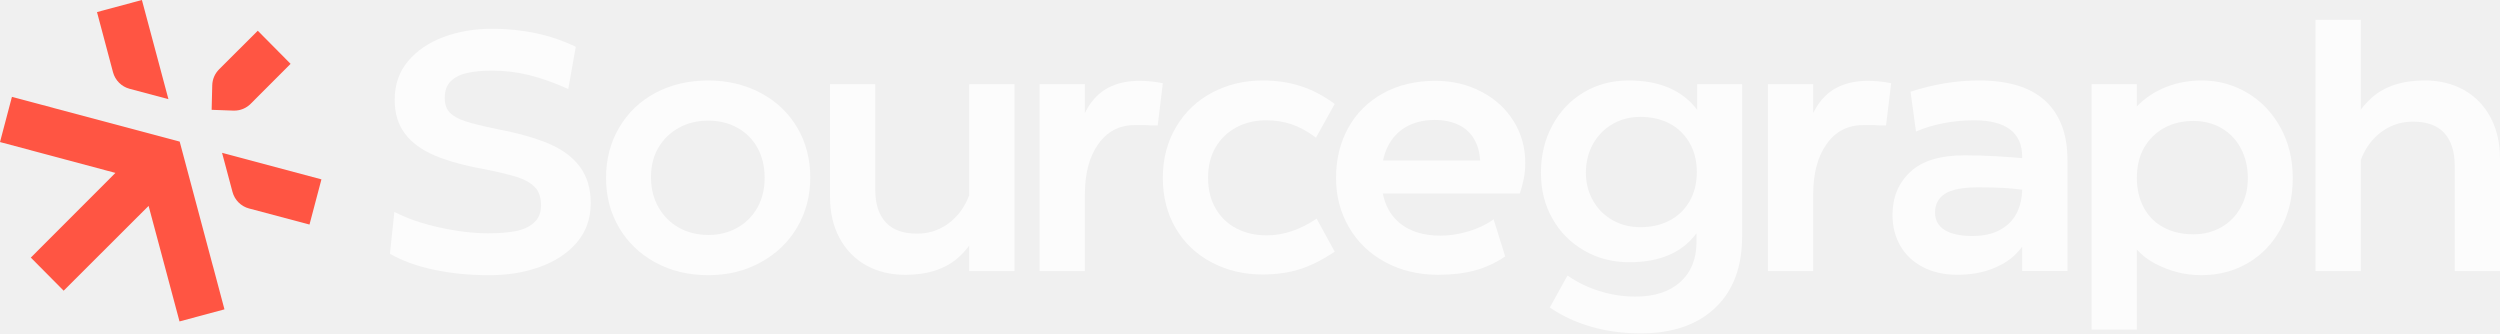
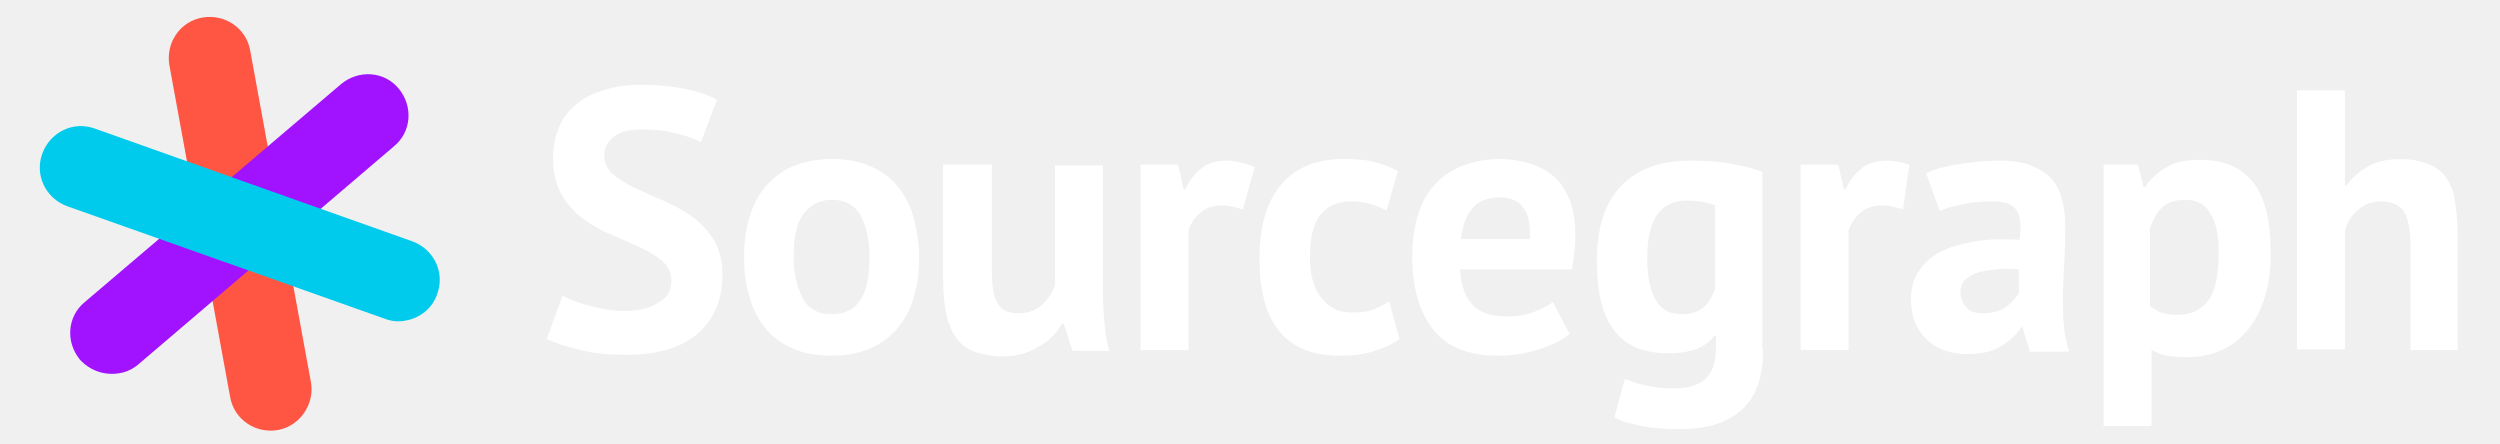
- <svg xmlns="http://www.w3.org/2000/svg" id="Layer_2" viewBox="0 0 1190 158.67">
-   <defs>
-     <style>.cls-1{fill:#ff5543;}.cls-2{fill:#fcfcfc;}</style>
-   </defs>
-   <g id="Flattened">
-     <g id="primary-dark-mode">
-       <path class="cls-1" d="M61.63,42.25l18.54,4.94L67.55,0l-21.38,5.75,7.62,28.62c1.02,3.84,4.03,6.86,7.85,7.88Z" />
-       <polygon class="cls-1" points="45.07 123.62 51.01 117.69 68.17 100.56 69.79 98.95 70.74 98.01 71.08 99.3 71.67 101.5 75.93 117.4 80.09 132.96 85.45 153 106.84 147.25 101.46 127.03 101.25 126.33 85.53 67.4 26.55 51.68 25.81 51.48 25.38 51.37 25.38 51.35 5.68 46.11 0 67.62 19.97 72.95 31 75.9 51.44 81.37 53.65 81.96 54.94 82.3 53.99 83.25 52.38 84.87 40.69 96.57 29.31 107.96 14.67 122.61 30.3 138.37 45.07 123.62" />
-       <path class="cls-1" d="M105.7,72.74l4.97,18.62c1.02,3.84,4.04,6.86,7.86,7.87l28.79,7.65,5.68-21.5-47.3-12.64Z" />
-       <path class="cls-1" d="M122.7,14.63l-18.41,18.37c-2.03,2.03-3.19,4.73-3.26,7.61l-.29,11.66,10.37.38c.13,0,.27,0,.4,0,2.95,0,5.72-1.15,7.81-3.24l19-19.02-15.62-15.76Z" />
-       <path class="cls-2" d="M261.18,68.36c-6.54-2.75-14.72-5.05-24.54-6.89-6.7-1.4-11.72-2.64-15.07-3.72-3.35-1.08-5.83-2.46-7.45-4.13-1.62-1.67-2.43-3.97-2.43-6.88,0-3.46.94-6.13,2.83-8.02s4.46-3.21,7.7-3.97c3.24-.75,7.29-1.13,12.15-1.13,5.83,0,11.64.7,17.42,2.11,5.78,1.41,12.01,3.62,18.71,6.64l3.56-20.09c-6.05-2.92-12.39-5.08-19.04-6.48-6.64-1.4-13.53-2.11-20.65-2.11-8.53,0-16.31,1.32-23.33,3.97-7.02,2.65-12.64,6.48-16.85,11.5-4.21,5.02-6.32,11.15-6.32,18.39,0,6.37,1.62,11.72,4.86,16.04,3.24,4.32,7.99,7.8,14.26,10.45,6.26,2.65,14.26,4.83,23.98,6.56,6.91,1.41,12.09,2.67,15.55,3.81,3.46,1.13,6.16,2.7,8.1,4.7,1.94,2,2.92,4.89,2.92,8.67,0,3.46-1.11,6.18-3.32,8.18-2.21,2-5.13,3.35-8.75,4.05-3.62.7-7.97,1.05-13.04,1.05-7.02,0-14.72-.92-23.08-2.75-8.37-1.83-15.58-4.32-21.63-7.45l-2.11,19.93c5.83,3.35,12.82,5.89,20.98,7.61,8.15,1.73,16.87,2.59,26.16,2.59s16.95-1.32,24.3-3.97c7.34-2.64,13.2-6.53,17.58-11.66,4.37-5.13,6.56-11.37,6.56-18.71,0-6.8-1.7-12.53-5.1-17.17-3.4-4.64-8.37-8.34-14.9-11.1Z" />
-       <path class="cls-2" d="M362.03,44.22c-7.45-3.94-15.77-5.91-24.95-5.91s-17.77,1.97-25.11,5.91c-7.35,3.94-13.1,9.45-17.25,16.52-4.16,7.08-6.24,15.04-6.24,23.9s2.05,16.63,6.16,23.65c4.1,7.02,9.85,12.56,17.25,16.61,7.4,4.05,15.79,6.08,25.19,6.08s17.5-2.03,24.95-6.08c7.45-4.05,13.26-9.61,17.42-16.69,4.16-7.07,6.24-14.98,6.24-23.73s-2.08-16.79-6.24-23.81c-4.16-7.02-9.96-12.5-17.42-16.44ZM360.57,98.73c-2.27,4.11-5.46,7.32-9.56,9.64-4.11,2.32-8.7,3.48-13.77,3.48s-9.99-1.16-14.09-3.48c-4.11-2.32-7.35-5.56-9.72-9.72-2.38-4.16-3.56-8.94-3.56-14.34s1.19-10.1,3.56-14.09c2.38-3.99,5.62-7.13,9.72-9.4,4.1-2.27,8.75-3.4,13.93-3.4s9.83,1.13,13.93,3.4c4.1,2.27,7.29,5.46,9.56,9.56,2.27,4.11,3.4,8.86,3.4,14.26s-1.13,9.99-3.4,14.09Z" />
-       <path class="cls-2" d="M461.33,92.96c-.41,1.08-.86,2.14-1.38,3.18-2.32,4.64-5.54,8.32-9.64,11.02-4.11,2.7-8.69,4.05-13.77,4.05-6.7,0-11.69-1.81-14.98-5.43-3.3-3.62-4.94-8.77-4.94-15.47v-50.22h-21.54v53.46c0,7.56,1.51,14.15,4.54,19.76,3.02,5.62,7.23,9.94,12.64,12.96,5.4,3.02,11.61,4.54,18.63,4.54,10.58,0,18.96-2.7,25.11-8.1,2.02-1.77,3.78-3.71,5.35-5.81v12.13h21.54V40.09h-21.54v52.87Z" />
-       <path class="cls-2" d="M542.49,38.47c-10.15,0-17.77,3.35-22.84,10.04-1.2,1.59-2.28,3.36-3.24,5.31v-13.73h-21.55v88.94h21.55v-36.61c0-9.93,2.13-17.9,6.4-23.89,4.26-5.99,10.07-8.99,17.41-8.99h5.35c1.08.11,2.05.16,2.92.16h2.59l2.43-20.09c-3.78-.75-7.45-1.13-11.02-1.13Z" />
-       <path class="cls-2" d="M588.58,60.58c4.16-2.21,8.88-3.32,14.18-3.32,4.32,0,8.37.65,12.15,1.94,3.78,1.3,7.61,3.4,11.5,6.32l8.91-16.04c-5.29-3.89-10.69-6.72-16.2-8.5-5.51-1.78-11.56-2.67-18.14-2.67-8.75,0-16.74,1.92-23.98,5.75-7.24,3.83-12.96,9.29-17.17,16.36-4.21,7.08-6.32,15.15-6.32,24.22s2.05,17.09,6.16,24.06c4.1,6.97,9.8,12.37,17.09,16.2,7.29,3.83,15.31,5.75,24.06,5.75,6.69,0,12.66-.84,17.9-2.51,5.24-1.67,10.77-4.46,16.6-8.34l-8.59-15.71c-3.89,2.59-7.8,4.56-11.75,5.91-3.94,1.35-7.97,2.03-12.07,2.03-5.29,0-10.04-1.08-14.26-3.24-4.21-2.16-7.53-5.32-9.96-9.48-2.43-4.16-3.65-9.04-3.65-14.66s1.21-10.61,3.65-14.66c2.43-4.05,5.72-7.18,9.88-9.4Z" />
-       <path class="cls-2" d="M704.98,43.57c-6.59-3.4-13.83-5.1-21.71-5.1-9.4,0-17.69,1.97-24.87,5.91-7.18,3.94-12.72,9.42-16.61,16.44-3.89,7.02-5.83,14.96-5.83,23.81s2.05,16.5,6.16,23.57c4.1,7.08,9.88,12.61,17.33,16.61,7.45,4,15.82,5.99,25.11,5.99,6.48,0,12.26-.68,17.33-2.03,5.08-1.35,9.93-3.59,14.58-6.72l-5.51-17.66c-3.46,2.49-7.45,4.4-11.99,5.75-4.54,1.35-8.97,2.03-13.28,2.03-5.83,0-10.85-1.05-15.07-3.16-4.21-2.11-7.45-5.21-9.72-9.32-1.24-2.24-2.13-4.79-2.69-7.61h65.22c.75-2.16,1.38-4.46,1.86-6.89.49-2.43.73-4.99.73-7.69,0-7.34-1.86-13.99-5.59-19.93-3.73-5.94-8.88-10.61-15.47-14.01ZM660.51,69.9c2-4.1,4.91-7.26,8.75-9.48,3.83-2.21,8.4-3.32,13.69-3.32,4.75,0,8.85.95,12.31,2.83,3.46,1.89,5.99,4.78,7.61,8.67.95,2.27,1.5,4.87,1.67,7.78h-46.22c.5-2.33,1.22-4.5,2.19-6.48Z" />
-       <path class="cls-2" d="M807.85,52.24c-3.56-4.64-8.05-8.12-13.45-10.45-5.4-2.32-11.77-3.48-19.12-3.48-7.99,0-15.15,1.89-21.46,5.67-6.32,3.78-11.29,9.02-14.9,15.71-3.62,6.7-5.43,14.2-5.43,22.52s1.81,15.37,5.43,21.79c3.62,6.43,8.64,11.5,15.07,15.23,6.42,3.73,13.63,5.59,21.63,5.59,7.13,0,13.37-1.13,18.71-3.4,5.35-2.27,9.75-5.72,13.2-10.37v4.21c0,7.99-2.57,14.31-7.7,18.95-5.13,4.64-12.23,6.97-21.3,6.97-5.94,0-11.72-.89-17.33-2.67-5.62-1.78-10.64-4.24-15.07-7.37l-8.42,15.23c5.83,3.99,12.39,7.05,19.68,9.15,7.29,2.11,15.15,3.16,23.57,3.16,15.12,0,26.95-4.05,35.48-12.15,8.53-8.1,12.8-19.38,12.8-33.86V40.09h-21.38v12.15ZM804.2,95.9c-2.32,3.94-5.48,6.97-9.48,9.07-4,2.11-8.64,3.16-13.93,3.16-4.86,0-9.26-1.11-13.2-3.32-3.94-2.21-7.05-5.32-9.31-9.32-2.27-3.99-3.4-8.42-3.4-13.28s1.13-9.64,3.4-13.69,5.37-7.21,9.31-9.48c3.94-2.27,8.34-3.4,13.2-3.4,5.29,0,9.94,1.05,13.93,3.16,3.99,2.11,7.15,5.16,9.48,9.15,2.32,4,3.48,8.64,3.48,13.93s-1.16,10.07-3.48,14.01Z" />
-       <path class="cls-2" d="M866.33,48.51c-1.2,1.59-2.28,3.36-3.24,5.31v-13.73h-21.55v88.94h21.55v-36.61c0-9.93,2.13-17.9,6.4-23.89,4.26-5.99,10.07-8.99,17.41-8.99h5.35c1.08.11,2.05.16,2.92.16h2.59l2.43-20.09c-3.78-.75-7.45-1.13-11.02-1.13-10.15,0-17.77,3.35-22.84,10.04Z" />
-       <path class="cls-2" d="M973.65,48.11c-6.97-6.53-17.52-9.8-31.67-9.8-10.8,0-21.66,1.78-32.56,5.35l2.59,18.95c3.99-1.73,8.37-3.05,13.12-3.97,4.75-.92,9.61-1.38,14.58-1.38,7.56,0,13.26,1.46,17.09,4.37,3.83,2.92,5.75,7.24,5.75,12.96v.68c-3.52-.31-7.35-.6-11.5-.85-5.4-.32-10.69-.49-15.88-.49-11.66,0-20.31,2.65-25.92,7.94-5.62,5.29-8.42,12.1-8.42,20.41,0,5.51,1.24,10.42,3.73,14.74,2.48,4.32,6.08,7.7,10.77,10.12,4.7,2.43,10.12,3.65,16.28,3.65s11.45-.89,16.2-2.67c4.75-1.78,8.59-4.1,11.5-6.97,1.24-1.22,2.31-2.46,3.24-3.72v11.58h21.55v-52.97c0-12.09-3.48-21.41-10.45-27.95ZM952.19,109.34c-3.56,2-8.05,3-13.45,3s-9.96-.94-13.04-2.84c-3.08-1.89-4.62-4.67-4.62-8.34,0-3.89,1.56-6.86,4.7-8.91,3.13-2.05,8.42-3.08,15.88-3.08,4.1,0,7.83.08,11.18.24,3.29.16,6.52.45,9.71.87-.08,4.07-.9,7.72-2.5,10.95-1.67,3.4-4.29,6.1-7.86,8.1Z" />
-       <path class="cls-2" d="M1069.88,44.3c-6.64-3.99-13.91-5.99-21.79-5.99-6.16,0-11.88,1.05-17.17,3.16-5.29,2.11-9.88,5.16-13.77,9.15v-10.53h-21.55v116.8h21.55v-38.07c2.48,2.7,5.37,4.92,8.67,6.64,3.29,1.73,6.75,3.08,10.37,4.05,3.62.97,7.53,1.46,11.75,1.46,8.1,0,15.44-1.92,22.03-5.75,6.59-3.83,11.8-9.26,15.63-16.28,3.83-7.02,5.75-15.07,5.75-24.14s-1.92-16.82-5.75-23.9c-3.83-7.07-9.07-12.61-15.71-16.61ZM1066.64,98.65c-2.21,4.05-5.29,7.21-9.23,9.48-3.94,2.27-8.4,3.4-13.37,3.4-5.29,0-9.99-1.08-14.09-3.24-4.11-2.16-7.26-5.29-9.48-9.4-2.21-4.1-3.32-8.85-3.32-14.26s1.13-10.26,3.4-14.26c2.27-3.99,5.43-7.13,9.48-9.4s8.72-3.4,14.01-3.4c4.97,0,9.42,1.13,13.37,3.4,3.94,2.27,7.02,5.48,9.23,9.64,2.21,4.16,3.32,8.88,3.32,14.17s-1.11,9.8-3.32,13.85Z" />
-       <path class="cls-2" d="M1185.46,55.8c-3.02-5.61-7.24-9.93-12.64-12.96-5.4-3.02-11.61-4.54-18.63-4.54-10.59,0-18.95,2.7-25.11,8.1-2.02,1.77-3.78,3.71-5.35,5.81V9.47h-21.55v119.56h21.55v-52.88c.41-1.08.86-2.14,1.38-3.18,2.32-4.64,5.53-8.32,9.64-11.02,4.1-2.7,8.69-4.05,13.77-4.05,6.7,0,11.69,1.81,14.98,5.43,3.29,3.62,4.94,8.78,4.94,15.47v50.22h21.55v-53.46c0-7.56-1.51-14.15-4.54-19.76Z" />
-     </g>
-   </g>
+ <svg xmlns="http://www.w3.org/2000/svg" viewBox="0 0 312.8 55.5" fill="white">
+   <path d="m34.8 53.8c-2.8.5-5.5-1.3-6-4.1l-7.6-41.5c-.5-2.8 1.3-5.5 4.1-6s5.5 1.3 6 4.1l7.6 41.5c.5 2.8-1.4 5.5-4.1 6z" fill="#ff5543" />
+   <path d="m14.9 46.7c-1.8.3-3.6-.3-4.9-1.7-1.8-2.2-1.6-5.4.6-7.2l32.1-27.3c2.2-1.8 5.4-1.6 7.2.6s1.6 5.4-.6 7.2l-32 27.3c-.7.6-1.6 1-2.4 1.1z" fill="#a112ff" />
+   <path d="m50.8 40.1c-.9.2-1.8.1-2.6-.2l-39.8-14.1c-2.7-1-4.1-3.9-3.1-6.6s3.9-4.1 6.6-3.1l39.7 14.1c2.7 1 4.1 3.9 3.1 6.6-.6 1.8-2.2 3-3.9 3.3z" fill="#00cbec" />
+   <path d="m84 35.1c0-1-.4-1.8-1.1-2.4s-1.6-1.2-2.7-1.7-2.3-1-3.6-1.6c-1.3-.5-2.5-1.2-3.6-2s-2-1.8-2.7-3-1.1-2.7-1.1-4.5c0-1.6.3-3 .8-4.1.5-1.2 1.3-2.1 2.3-2.9s2.1-1.3 3.5-1.7c1.3-.4 2.8-.6 4.5-.6 1.9 0 3.7.2 5.3.5s3.1.8 4.1 1.4l-2 5.3c-.7-.4-1.7-.8-3.1-1.1-1.4-.4-2.8-.5-4.4-.5-1.5 0-2.6.3-3.4.9s-1.2 1.4-1.2 2.4c0 .9.4 1.7 1.1 2.3s1.6 1.2 2.7 1.7 2.3 1.1 3.6 1.6c1.3.6 2.5 1.2 3.6 2s2 1.8 2.7 2.9c.7 1.2 1.1 2.6 1.1 4.3s-.3 3.2-.9 4.5-1.4 2.3-2.4 3.1-2.3 1.5-3.8 1.9-3.1.6-4.9.6c-2.3 0-4.4-.2-6.1-.7-1.8-.4-3.1-.9-3.9-1.3l2-5.4c.3.2.8.4 1.3.6s1.2.4 1.8.6c.7.2 1.4.3 2.2.5.8.1 1.5.2 2.3.2 1.9 0 3.3-.3 4.3-1 1.2-.6 1.7-1.5 1.7-2.8z" />
+   <path d="m93.1 32.2c0-3.9 1-7 2.9-9.1s4.6-3.2 8.1-3.2c1.9 0 3.5.3 4.8.9 1.4.6 2.5 1.4 3.4 2.5s1.6 2.4 2 3.9.7 3.2.7 5c0 3.9-1 7-2.9 9.1s-4.6 3.2-8.1 3.2c-1.9 0-3.5-.3-4.8-.9-1.4-.6-2.5-1.4-3.4-2.5s-1.6-2.4-2-3.9c-.5-1.5-.7-3.2-.7-5zm6.2 0c0 1 .1 2 .3 2.8.2.9.5 1.6.8 2.3.4.7.9 1.2 1.5 1.5.6.4 1.3.5 2.2.5 1.6 0 2.8-.6 3.5-1.7.8-1.1 1.2-3 1.2-5.4 0-2.1-.4-3.9-1.1-5.2s-1.9-2-3.6-2c-1.5 0-2.7.6-3.5 1.7-.9 1.1-1.3 2.9-1.3 5.5z" />
+   <path d="m124.1 20.6v13.2c0 1.9.2 3.3.7 4.1.4.8 1.3 1.3 2.6 1.3 1.1 0 2.1-.3 2.9-1s1.3-1.5 1.7-2.5v-15h6v16.2c0 1.3.1 2.5.2 3.7s.3 2.3.6 3.3h-4.6l-1.1-3.4h-.2c-.7 1.2-1.7 2.2-3 2.9-1.3.8-2.8 1.2-4.5 1.2-1.2 0-2.2-.2-3.2-.5-.9-.3-1.7-.8-2.3-1.5s-1.1-1.7-1.4-2.9-.5-2.8-.5-4.7v-14.4z" />
+   <path d="m155.5 26.2c-1-.3-1.8-.5-2.6-.5-1.1 0-2 .3-2.7.9s-1.2 1.3-1.5 2.2v15h-6v-23.2h4.7l.7 3.1h.2c.5-1.1 1.2-2 2.1-2.7s2-.9 3.2-.9c.8 0 2.5.4 3.4.8z" />
+   <path d="m175.1 42.4c-.9.7-2.1 1.2-3.4 1.6s-2.7.5-4.1.5c-1.9 0-3.4-.3-4.7-.9s-2.3-1.4-3.1-2.5-1.4-2.4-1.7-3.9c-.4-1.5-.5-3.2-.5-5 0-3.9.9-7 2.7-9.1s4.3-3.2 7.7-3.2c1.7 0 3.1.1 4.1.4s2 .6 2.8 1.1l-1.4 4.9c-.7-.3-1.4-.6-2.1-.8s-1.5-.3-2.4-.3c-1.7 0-2.9.6-3.8 1.7s-1.3 2.9-1.3 5.3c0 1 .1 1.9.3 2.7s.5 1.6 1 2.2c.4.6 1 1.1 1.7 1.5s1.5.5 2.4.5c1 0 1.9-.1 2.6-.4s1.3-.6 1.9-1z" />
+   <path d="m196.4 41.8c-.9.7-2.2 1.4-3.8 1.9s-3.3.8-5.1.8c-3.8 0-6.5-1.1-8.2-3.3s-2.6-5.2-2.6-9c0-4.1 1-7.2 2.9-9.2s4.7-3.1 8.2-3.1c1.2 0 2.3.2 3.4.5s2.1.8 3 1.5 1.6 1.7 2.1 2.9.8 2.7.8 4.5c0 .7 0 1.3-.1 2.1-.1.7-.2 1.5-.3 2.3h-14c.1 2 .6 3.4 1.5 4.4s2.4 1.5 4.4 1.5c1.3 0 2.4-.2 3.4-.6s1.8-.8 2.3-1.2zm-8.7-17.1c-1.6 0-2.8.5-3.5 1.4-.8.9-1.2 2.2-1.4 3.8h8.6c.1-1.7-.1-3-.8-3.9-.5-.8-1.5-1.3-2.9-1.3z" />
+   <path d="m220.6 43.8c0 3.4-.9 5.9-2.7 7.5s-4.4 2.4-7.7 2.4c-2.2 0-4-.2-5.3-.5s-2.3-.6-2.9-1l1.3-4.8c.7.3 1.5.6 2.5.8s2.1.4 3.5.4c2.1 0 3.5-.5 4.3-1.4s1.1-2.2 1.1-3.8v-1.4h-.2c-1.1 1.5-3 2.2-5.8 2.2-3 0-5.2-.9-6.7-2.8s-2.2-4.8-2.2-8.7c0-4.2 1-7.3 3-9.4s4.9-3.2 8.6-3.2c2 0 3.8.1 5.3.4s2.8.6 3.8 1v22.3zm-10.2-4.5c1.2 0 2.1-.3 2.7-.8s1.1-1.3 1.5-2.4v-10.4c-1-.4-2.2-.6-3.6-.6-1.6 0-2.8.6-3.6 1.7-.9 1.2-1.3 3-1.3 5.6 0 2.3.4 4 1.1 5.2s1.8 1.7 3.2 1.7z" />
+   <path d="m238.1 26.2c-1-.3-1.8-.5-2.6-.5-1.1 0-2 .3-2.7.9s-1.2 1.3-1.5 2.2v15h-6v-23.2h4.7l.7 3.1h.2c.5-1.1 1.2-2 2.1-2.7s2-.9 3.2-.9c.8 0 1.7.2 2.7.5z" />
+   <path d="m241 21.7c1.2-.6 2.1-.8 3.8-1.1s3.5-.5 5.3-.5c1.6 0 3 .2 4 .6s1.9.9 2.6 1.7c.6.7 1.1 1.6 1.3 2.6.3 1 .4 2.1.4 3.3 0 1.4 0 2.7-.1 4.1s-.1 2.7-.2 4.1c0 1.3 0 2.6.1 3.9s.3 2.4.7 3.6h-4.9l-1-3.2c-.6 1-1.5 1.8-2.6 2.5s-2.5 1-4.3 1c-1.1 0-2.1-.2-2.9-.5-.9-.3-1.6-.8-2.2-1.4s-1.1-1.3-1.4-2.1-.5-1.7-.5-2.8c0-1.4.3-2.6 1-3.6s1.5-1.8 2.7-2.4 2.6-1 4.3-1.3 3.5-.3 5.6-.2c.2-1.7.1-3-.4-3.7-.5-.8-1.5-1.1-3.1-1.1-1.2 0-2.5.1-3.8.4s-1.9.4-2.7.8zm7.1 17.5c1.2 0 2.2-.3 2.9-.8s1.2-1.1 1.6-1.7v-3c-1-.1-1.9-.1-2.8 0s-1.7.2-2.3.4-1.2.5-1.6.9-.6.9-.6 1.5c0 .9.3 1.5.8 2 .4.5 1.1.7 2 .7z" />
+   <path d="m263.1 20.6h4.4l.7 2.8h.2c.8-1.2 1.8-2 2.9-2.6s2.4-.8 4-.8c2.9 0 5.1.9 6.6 2.8s2.2 4.8 2.2 8.9c0 2-.2 3.8-.7 5.4s-1.2 3-2.1 4.1-2 2-3.3 2.6-2.8.9-4.5.9c-1 0-1.8-.1-2.4-.2s-1.2-.4-1.9-.7v9.5h-6v-32.7zm10.3 4.4c-1.2 0-2.1.3-2.8.9s-1.2 1.5-1.6 2.7v9.7c.4.3.9.6 1.4.8s1.2.3 2 .3c1.7 0 3-.6 3.9-1.8s1.3-3.2 1.3-6.1c0-2-.3-3.6-1-4.7-.6-1.2-1.7-1.8-3.2-1.8z" />
+   <path d="m301.6 43.8v-13.2c0-1.9-.3-3.3-.8-4.1s-1.5-1.3-2.9-1.3c-1 0-2 .3-2.8 1-.9.7-1.4 1.6-1.7 2.7v14.8h-6v-32.4h6v11.9h.2c.7-1 1.7-1.8 2.7-2.4 1.1-.6 2.5-.9 4.1-.9 1.2 0 2.2.2 3.1.5s1.7.8 2.3 1.5 1.1 1.7 1.3 2.9.4 2.7.4 4.5v14.5z" />
</svg>
